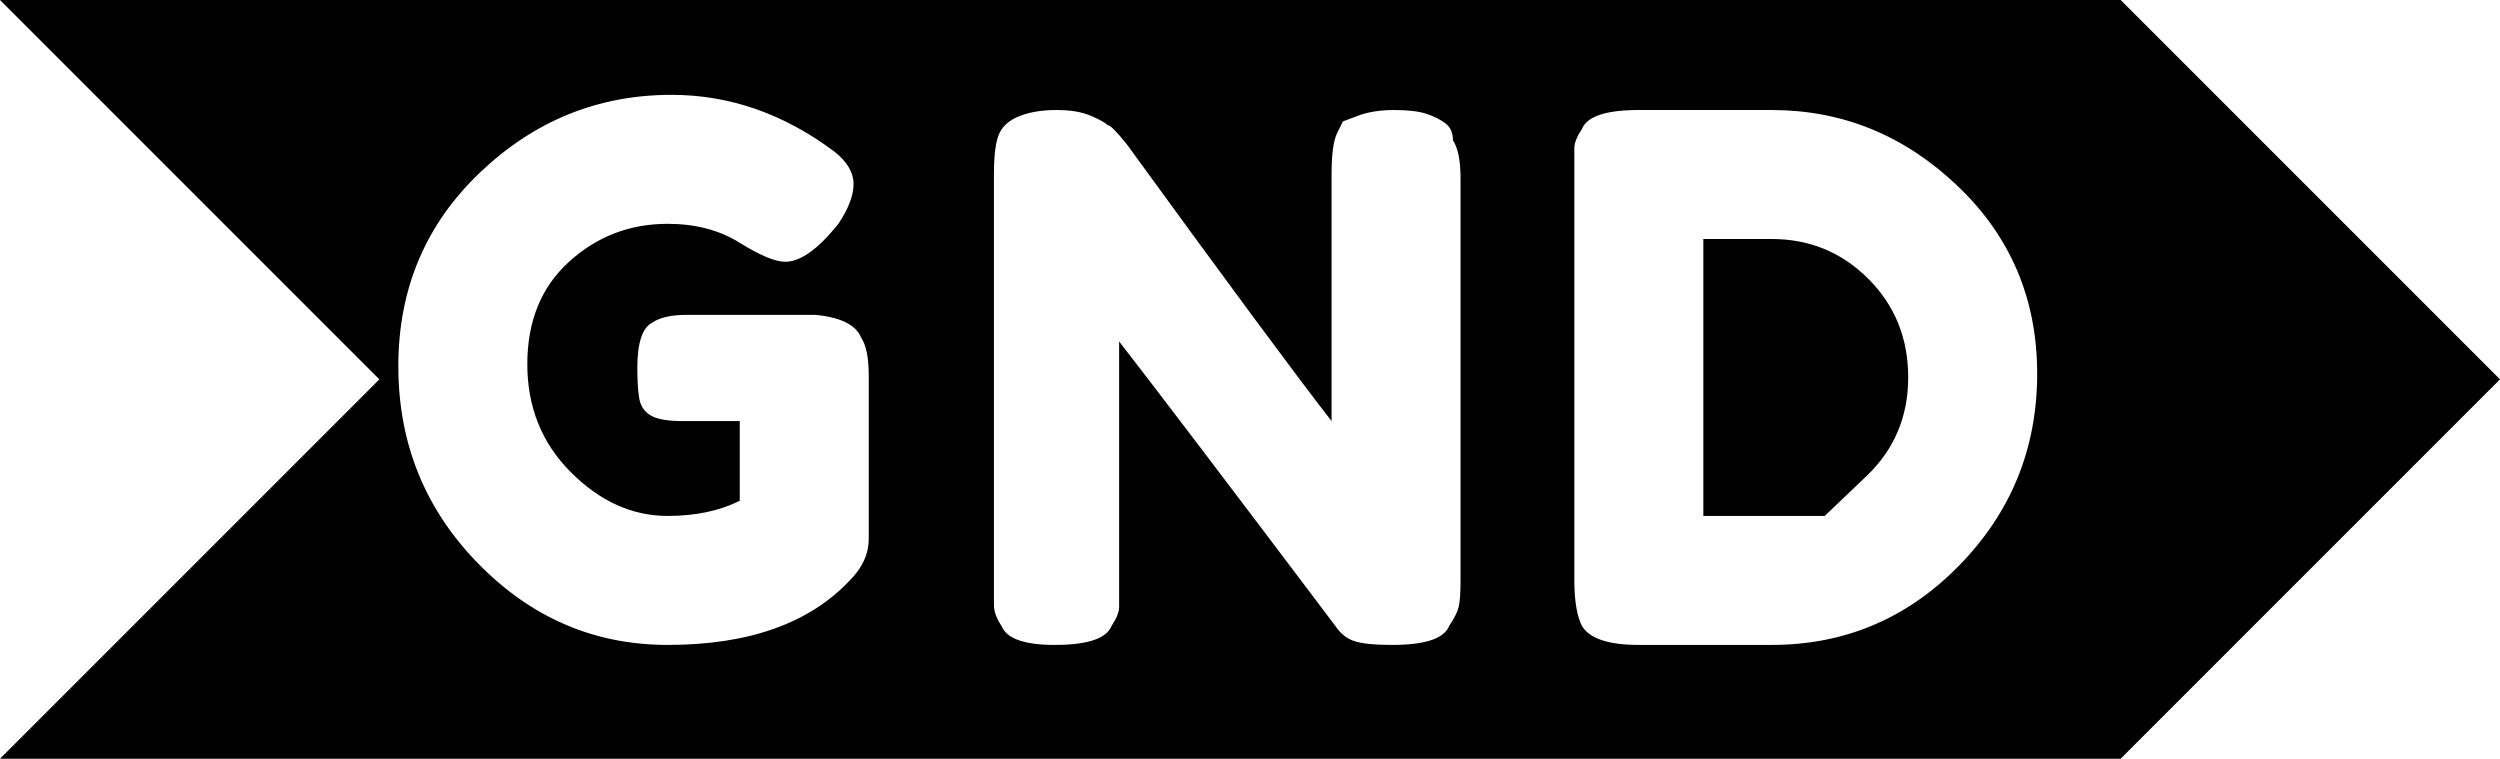
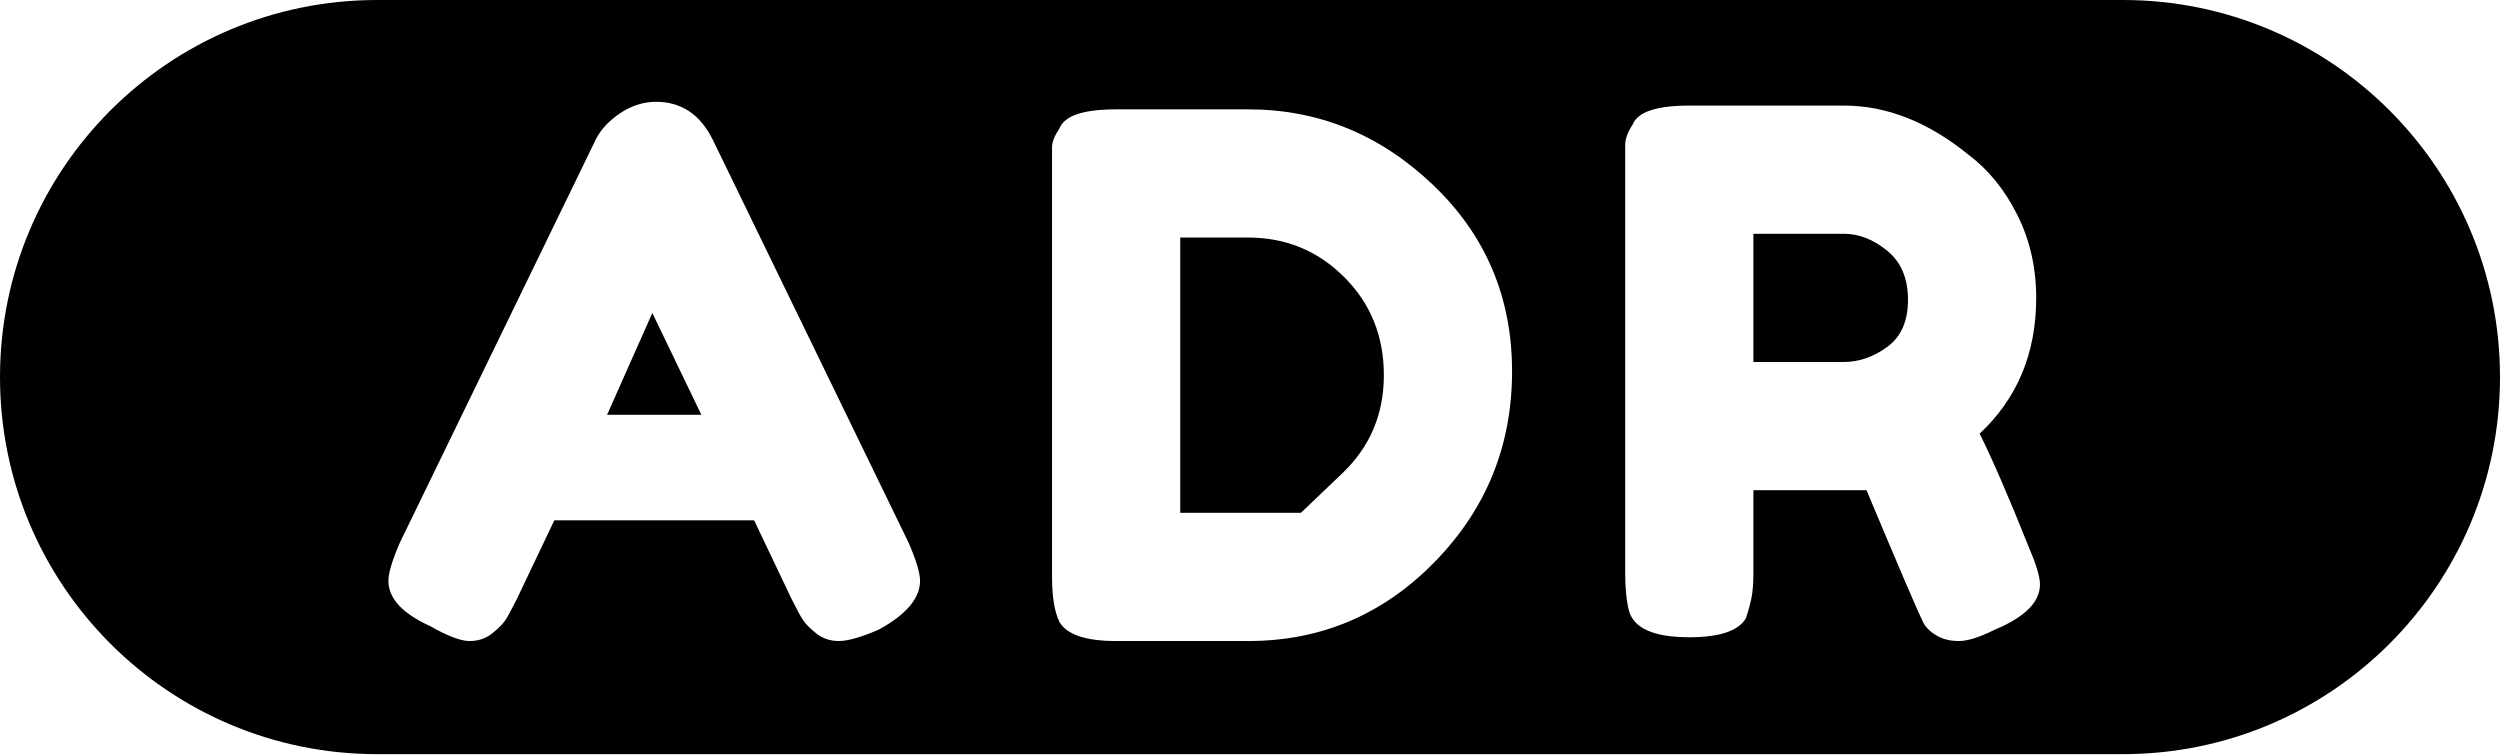
- <svg xmlns="http://www.w3.org/2000/svg" baseProfile="full" height="200" version="1.1" width="659.0">
+ <svg xmlns="http://www.w3.org/2000/svg" baseProfile="full" height="200" version="1.1" width="663.0">
  <defs />
-   <path d="M 100,0 L 559,0 L 659,100 L 559,200 L 100,200 L 0,200 L 100,100 L 0,0 L 100,0 M 181,83 Q 175,83 172,85 Q 170,86 169,89 T 168,97 T 168.5,105 T 171.5,109.5 T 180,111 L 195,111 L 195,132 Q 187,136 176,136 Q 162,136 150.5,124.5 T 139,96 T 150,69 T 176,59 Q 187,59 195,64 T 207,69 Q 213,69 221,59 Q 225,53 225,48.5 T 220,40 Q 200,25 177,25 Q 148,25 126.5,45.5 T 105,96.5 T 126,148.5 T 176,170 Q 208,170 224,153 Q 229,148 229,142 L 229,99 Q 229,92 227,89 Q 225,84 215,83 L 181,83 M 354,32 L 352.5,35 Q 351,38 351,46 L 351,111 Q 337,93 297,38 Q 293,33 292,33 Q 291,32 287.5,30.5 T 278.5,29 T 269,30.5 T 263.5,35 T 262,46 L 262,153 Q 262,157 262,159.5 T 264,165 Q 266,170 278,170 Q 291,170 293,165 Q 295,162 295,160 T 295,153 L 295,90 Q 309,108 352,165 Q 354,168 357,169 T 367,170 Q 380,170 382,165 Q 384,162 384.5,160 T 385,153 L 385,47 Q 385,40 383,37 Q 383,34 381,32.5 T 376,30 T 367.5,29 T 358,30.5 L 354,32 M 481,136 L 467,136 L 449,136 L 449,63 L 467,63 Q 482,63 492.5,73.5 T 503,99.5 T 492,125.5 L 481,136 M 432,29 Q 419,29 417,34 Q 415,37 415,39 T 415,46 L 415,153 Q 415,161 417,165 Q 420,170 432,170 L 467,170 Q 496,170 516.5,149 T 537,98.5 T 516,49 T 467,29 L 432,29" fill="#000000" />
+   <path d="M 100,0 L 563,0 A 100,100 180 0,1 563,200 L 100,200 A 100,100 180 0,1 100,0 M 173,83 L 186,110 L 161,110 L 173,83 M 189,37 Q 184,27 174,27 Q 169,27 164.5,30 T 158,37 L 106,144 Q 103,151 103,154 Q 103,161 114,166 Q 121,170 124.5,170 T 130.5,168 T 134,164.5 T 137,159 L 147,138 L 200,138 L 210,159 Q 212,163 213,164.5 T 216.5,168 T 222.5,170 T 233,167 Q 244,161 244,154 Q 244,151 241,144 L 189,37 M 345,136 L 331,136 L 313,136 L 313,63 L 331,63 Q 346,63 356.5,73.5 T 367,99.5 T 356,125.5 L 345,136 M 296,29 Q 283,29 281,34 Q 279,37 279,39 T 279,46 L 279,153 Q 279,161 281,165 Q 284,170 296,170 L 331,170 Q 360,170 380.5,149 T 401,98.5 T 380,49 T 331,29 L 296,29 M 465,96 L 465,62 L 489,62 Q 495,62 500.5,66.5 T 506,79.5 T 500.5,92 T 489,96 L 465,96 M 538,145 Q 530,125 525,115 Q 540,101 540,79 Q 540,67 535,57 T 522,41 Q 506,28 489,28 L 448,28 Q 435,28 433,33 Q 431,36 431,38.5 T 431,45 L 431,152 Q 431,158 432,162 Q 434,169 448,169 Q 460,169 463,164 Q 464,161 464.5,158.5 T 465,152 L 465,130 L 489,130 L 495,130 Q 508,161 510,165 Q 511,167 513.5,168.5 T 519.5,170 T 529,167 Q 541,162 541,155 Q 541,152 538,145" fill="#000000" />
</svg>
